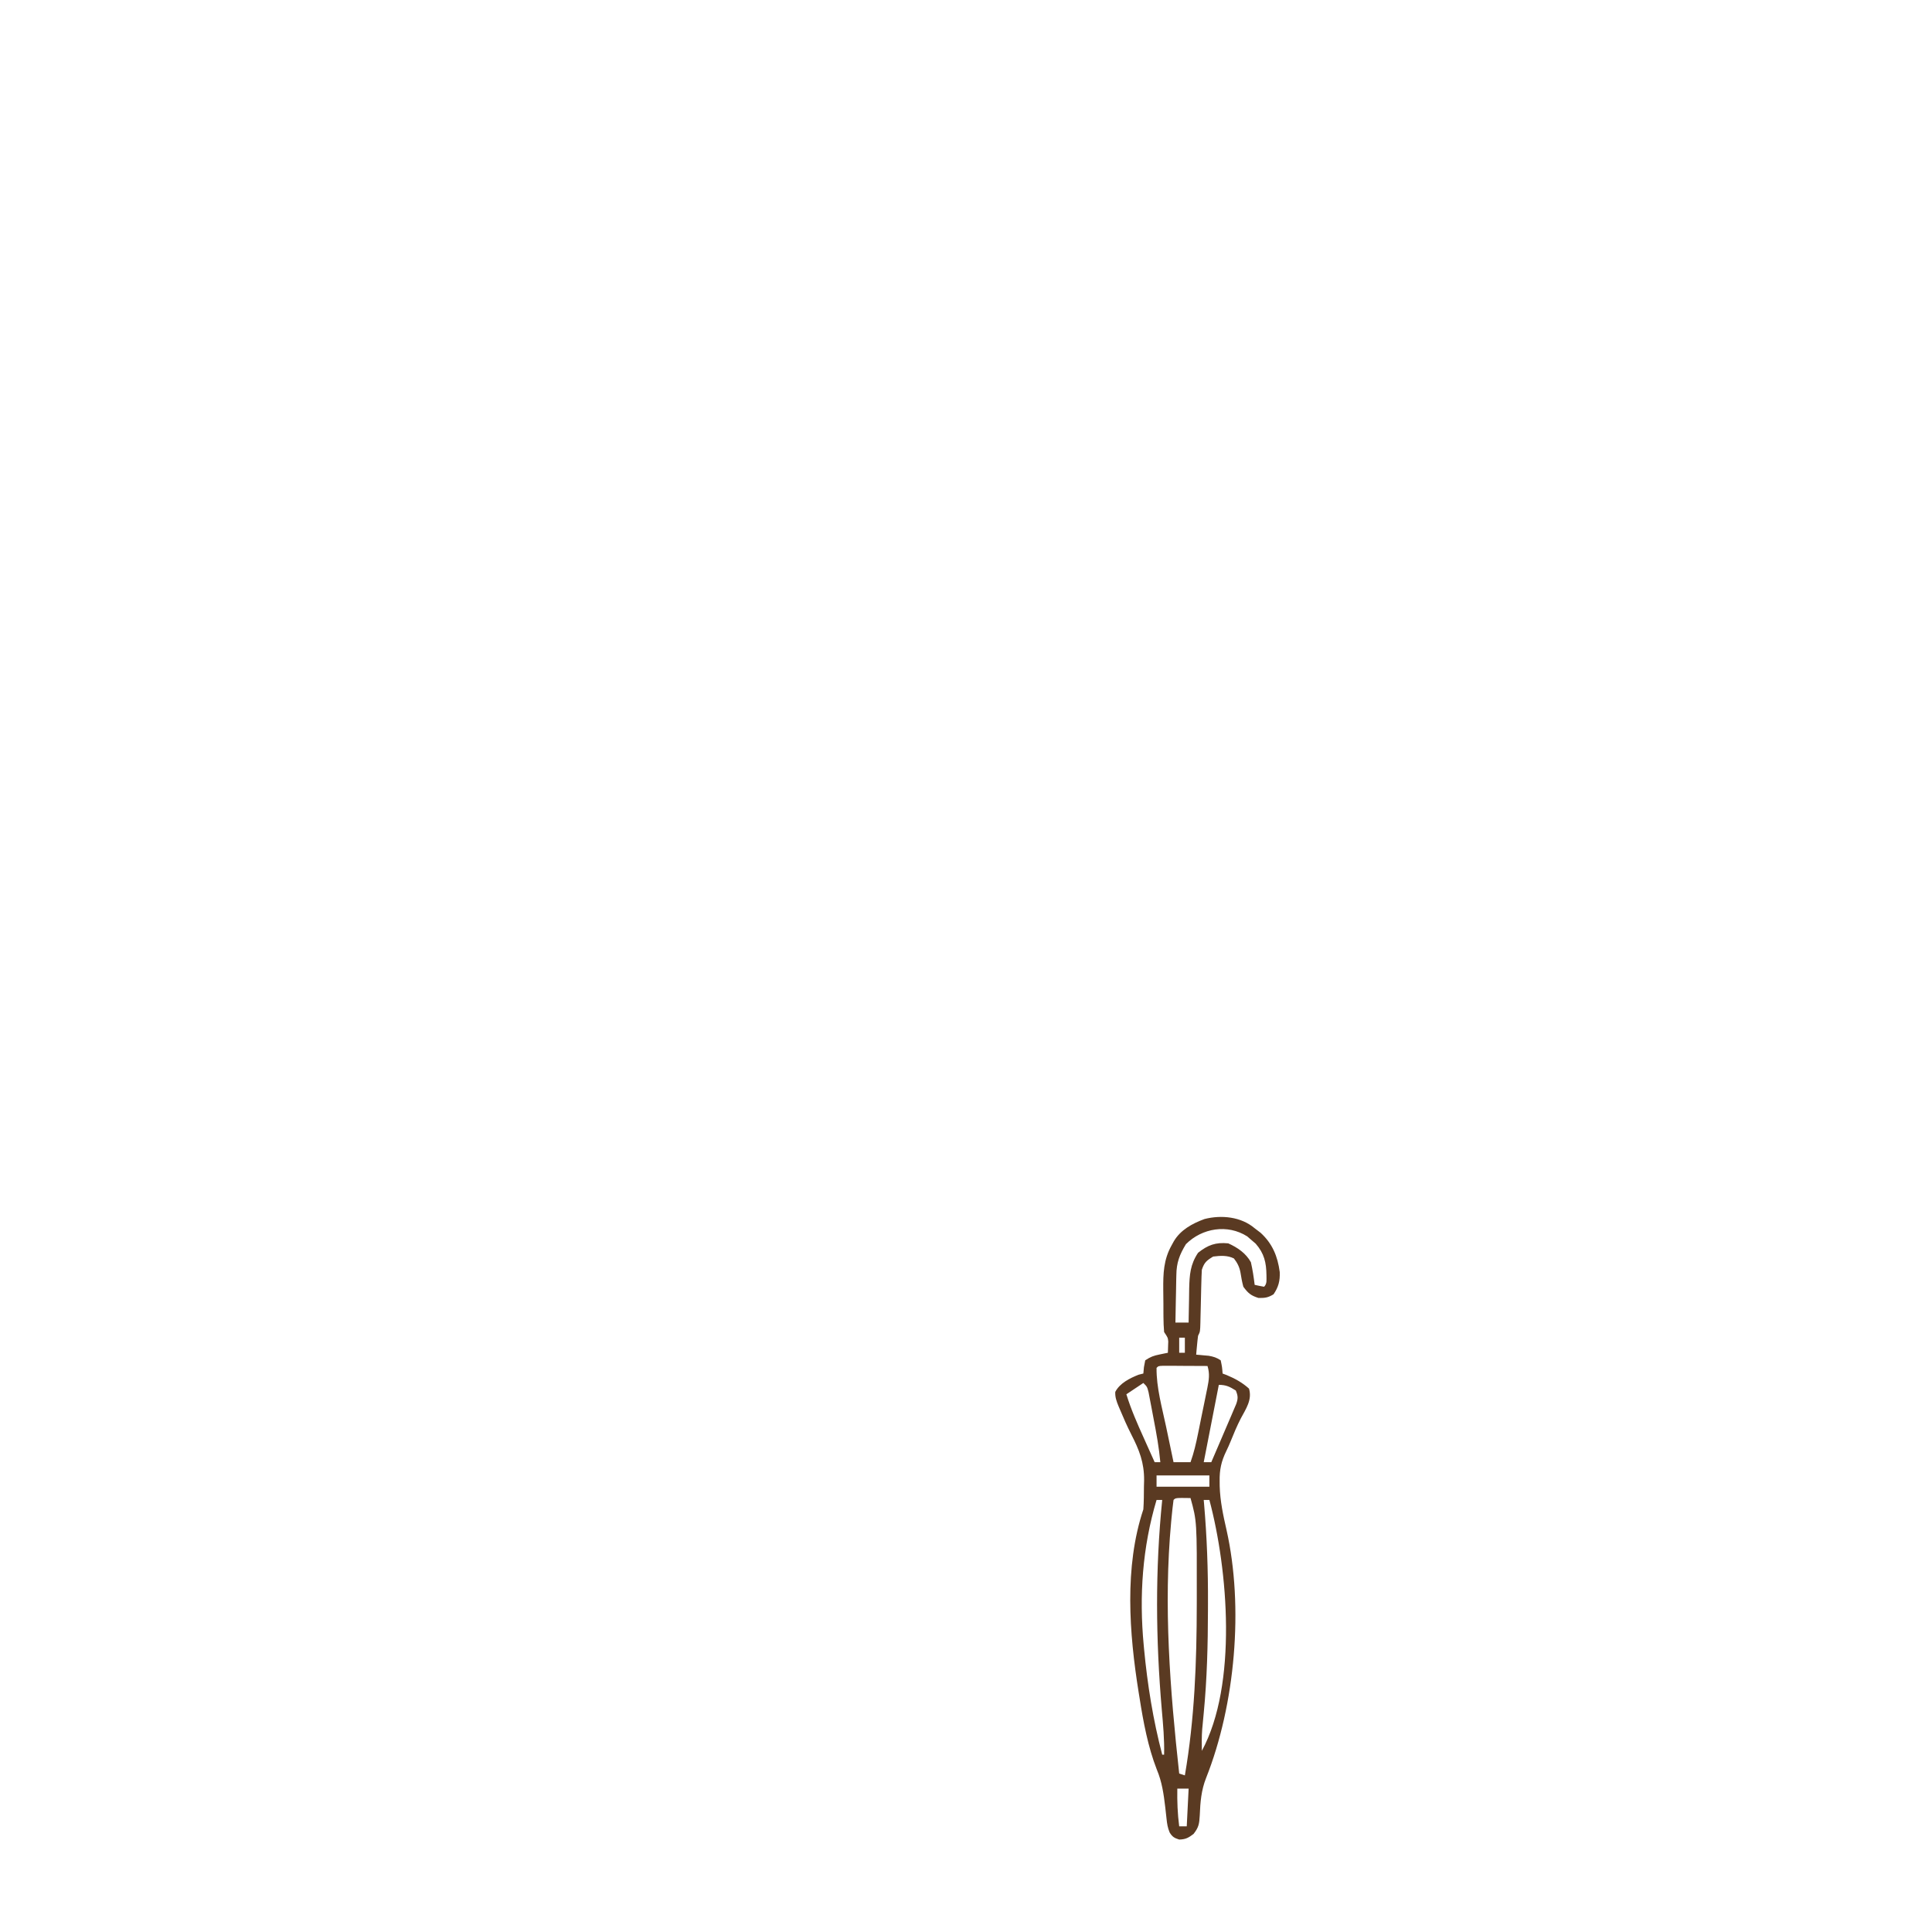
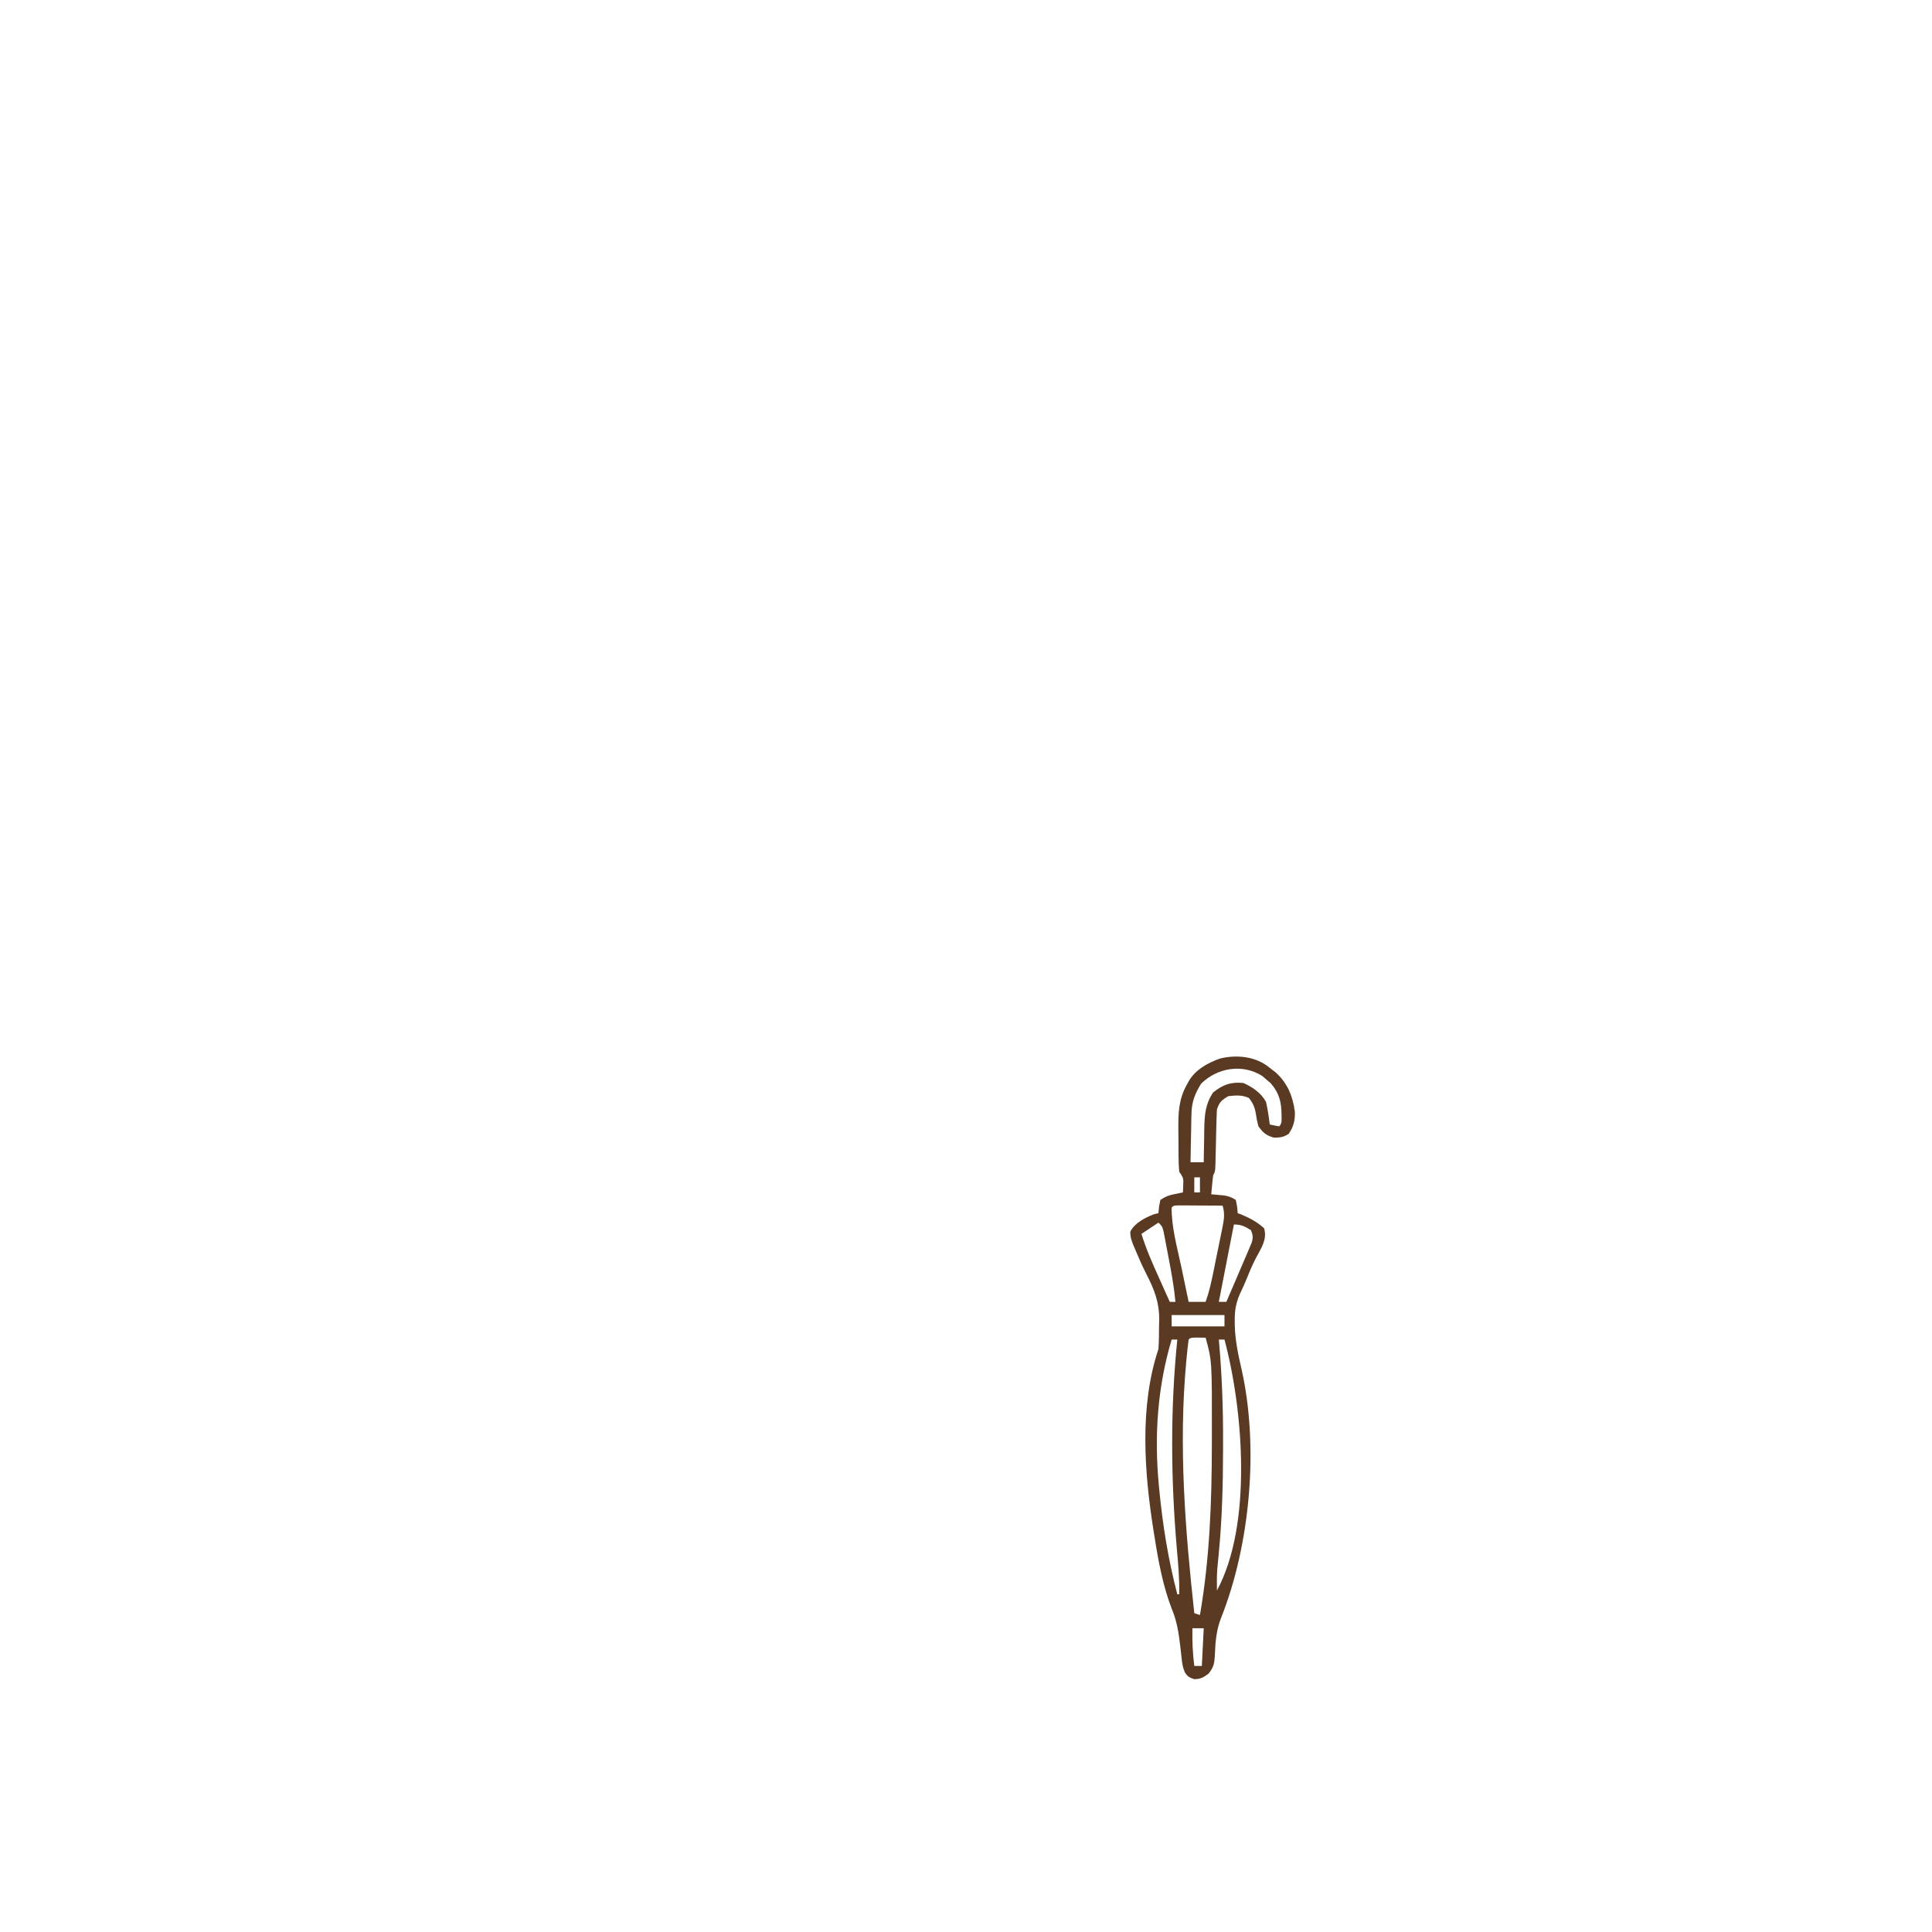
<svg xmlns="http://www.w3.org/2000/svg" viewBox="0 0 1024 1024" width="1024" height="1024">
-   <path fill="#5A3A22" d="M 665 651 C 666.03 651.78 667.06 652.57 668.12 653.38 C 674.39 659.09 677.2 665.89 678.29 674.21 C 678.48 678.85 677.63 682.19 675 686 C 672.12 687.79 670.39 688.01 667 687.94 C 662.99 686.69 661.49 685.39 659 682 C 658.31 679.47 657.87 676.97 657.46 674.38 C 656.89 671.44 655.83 669.36 654 667 C 650.54 665.27 646.78 665.52 643 666 C 639.5 668.11 638.29 669.12 637 673 C 636.86 675.49 636.77 677.95 636.72 680.44 C 636.71 680.8 636.71 680.8 636.66 682.63 C 636.58 685.73 636.52 688.82 636.45 691.91 C 636.4 694.17 636.34 696.43 636.28 698.69 C 636.27 699.39 636.25 700.1 636.24 700.82 C 636.11 705.77 636.11 705.77 635 708 C 634.77 709.7 634.59 711.41 634.44 713.12 C 634.35 714.04 634.27 714.95 634.18 715.88 C 634.15 716.23 634.15 716.23 634 718 C 634.3 718.02 634.3 718.02 635.83 718.15 C 636.63 718.22 637.43 718.3 638.25 718.38 C 639.04 718.44 639.83 718.51 640.64 718.59 C 643.16 719.03 644.88 719.56 647 721 C 647.75 724.62 647.75 724.62 648 728 C 648.36 728.14 648.36 728.14 650.2 728.83 C 654.57 730.66 658.48 732.8 662 736 C 663.77 741.89 660.38 746.68 657.65 751.81 C 655.61 755.76 653.93 759.8 652.27 763.92 C 651.56 765.65 650.82 767.37 649.98 769.05 C 647.31 774.53 646.33 778.98 646.44 785.06 C 646.44 785.49 646.44 785.49 646.46 787.65 C 646.69 795.6 648.3 803.11 650.07 810.84 C 659.26 851.72 654.71 903.46 639.25 942.38 C 636.68 948.86 636.17 955.25 635.9 962.16 C 635.64 966.56 635.42 968.47 632.6 972.03 C 629.87 974.1 628.41 974.91 625 975 C 622.41 974.19 621.34 973.56 619.93 971.23 C 618.89 968.75 618.56 966.64 618.29 963.96 C 618.18 963 618.07 962.03 617.96 961.03 C 617.85 960.01 617.74 958.99 617.62 957.94 C 616.78 950.87 615.89 944.43 613.11 937.84 C 608.45 925.87 605.98 912.64 604 900 C 603.83 898.96 603.66 897.93 603.49 896.86 C 598.5 865.64 595.82 830.54 606 800 C 606.29 795.98 606.28 791.96 606.31 787.94 C 606.34 786.84 606.37 785.75 606.4 784.62 C 606.47 775.17 603.85 768.59 599.62 760.31 C 597.43 755.99 595.48 751.6 593.62 747.12 C 593.35 746.48 593.07 745.84 592.79 745.18 C 591.76 742.63 590.98 740.52 591.11 737.75 C 593.47 733.13 598.86 730.45 603.5 728.62 C 603.91 728.52 603.91 728.52 606 728 C 606.1 726.89 606.21 725.77 606.31 724.62 C 606.54 723.43 606.77 722.23 607 721 C 609.85 719.1 611.42 718.54 614.69 717.88 C 615.5 717.71 616.3 717.54 617.14 717.37 C 617.75 717.25 618.37 717.12 619 717 C 619.04 715.74 619.08 714.48 619.12 713.19 C 619.15 712.48 619.17 711.77 619.2 711.04 C 619 709 619 709 617 706 C 616.78 703.36 616.67 700.83 616.66 698.18 C 616.66 697.41 616.65 696.64 616.64 695.85 C 616.63 694.21 616.63 692.58 616.63 690.94 C 616.63 688.47 616.59 686 616.55 683.53 C 616.49 674.96 616.69 667.67 621 660 C 621.37 659.33 621.74 658.66 622.11 657.97 C 625.7 651.86 631.92 648.5 638.41 646.11 C 647.37 643.82 657.84 644.89 665 651ZM 628.56 659.44 C 625.18 664.99 623.55 669.27 623.49 675.8 C 623.47 676.53 623.45 677.25 623.43 678 C 623.38 680.29 623.35 682.58 623.31 684.88 C 623.28 686.44 623.24 688 623.21 689.56 C 623.12 693.37 623.06 697.19 623 701 C 625.31 701 627.62 701 630 701 C 630.01 700.16 630.02 699.33 630.03 698.46 C 630.07 695.33 630.13 692.19 630.21 689.05 C 630.25 687.04 630.27 685.02 630.29 683.01 C 630.48 675.61 630.85 670.23 635 664 C 640.2 659.86 644.36 658.35 651 659 C 655.92 661.21 660.37 664.25 663 669 C 663.91 672.97 664.51 676.95 665 681 C 666.66 681.38 668.32 681.71 670 682 C 671.69 680.31 671.21 678.25 671.25 675.94 C 671.17 669.14 670.05 664.36 665.56 659.19 C 665.14 658.83 665.14 658.83 663 657 C 662.36 656.44 661.72 655.89 661.06 655.31 C 650.62 648.67 637.12 650.88 628.56 659.44ZM 625 709 C 625 711.64 625 714.28 625 717 C 625.99 717 626.98 717 628 717 C 628 714.36 628 711.72 628 709 C 627.01 709 626.02 709 625 709ZM 613 725 C 612.87 735.43 615.92 746.04 618.06 756.19 C 618.44 758.02 618.82 759.84 619.21 761.67 C 620.13 766.12 621.06 770.56 622 775 C 624.97 775 627.94 775 631 775 C 632.8 770.01 633.93 765.02 634.98 759.84 C 635.16 758.97 635.33 758.1 635.52 757.21 C 635.89 755.39 636.26 753.56 636.62 751.73 C 637.19 748.94 637.76 746.15 638.34 743.37 C 638.7 741.59 639.06 739.81 639.42 738.03 C 639.59 737.2 639.77 736.37 639.94 735.51 C 640.76 731.37 641.28 728.13 640 724 C 635.69 723.97 631.38 723.95 627.06 723.94 C 626.45 723.93 626.45 723.93 623.33 723.91 C 622.75 723.91 622.75 723.91 619.79 723.9 C 618.7 723.9 617.62 723.89 616.5 723.89 C 614 724 614 724 613 725ZM 606 733 C 603.03 734.98 600.06 736.96 597 739 C 599.45 746.97 602.76 754.47 606.19 762.06 C 606.75 763.32 607.32 764.58 607.88 765.84 C 609.25 768.9 610.62 771.95 612 775 C 612.99 775 613.98 775 615 775 C 614.3 767.3 612.94 759.77 611.47 752.19 C 611.06 750.04 610.66 747.9 610.26 745.76 C 610 744.39 609.74 743.03 609.47 741.66 C 609.36 741.04 609.36 741.04 608.76 737.93 C 608 735 608 735 606 733ZM 646 734 C 643.36 747.53 640.72 761.06 638 775 C 639.32 775 640.64 775 642 775 C 643.67 771.1 645.35 767.21 647.02 763.31 C 647.59 761.99 648.15 760.66 648.72 759.34 C 649.54 757.43 650.36 755.52 651.18 753.61 C 651.67 752.47 652.16 751.32 652.67 750.14 C 652.89 749.62 652.89 749.62 654 747 C 654.39 746.09 654.78 745.19 655.18 744.25 C 656.25 741.31 656.22 739.89 655 737 C 651.79 734.98 649.81 734 646 734ZM 613 782 C 613 783.98 613 785.96 613 788 C 622.24 788 631.48 788 641 788 C 641 786.02 641 784.04 641 782 C 631.76 782 622.52 782 613 782ZM 622 795 C 621.61 797.96 621.28 800.9 621 803.88 C 620.91 804.78 620.83 805.69 620.74 806.62 C 616.61 851.18 620.15 895.66 625 940 C 625.99 940.33 626.98 940.66 628 941 C 633.17 911.1 634.28 880.85 634.31 850.56 C 634.32 849.37 634.32 848.19 634.32 846.96 C 634.39 806.29 634.39 806.29 631 794 C 623.12 793.88 623.12 793.88 622 795ZM 613 795 C 605.5 820.14 603.73 845.87 606.19 871.94 C 606.25 872.62 606.32 873.31 606.38 874.01 C 608.17 892.91 611.17 911.63 616 930 C 616.33 930 616.66 930 617 930 C 617.21 921.99 616.47 914.1 615.77 906.14 C 612.57 868.98 612.23 832.15 616 795 C 615.01 795 614.02 795 613 795ZM 638 795 C 638.06 795.67 638.12 796.34 638.18 797.04 C 639.7 814.66 640.33 832.13 640.25 849.81 C 640.25 851.03 640.25 852.24 640.24 853.49 C 640.21 871.74 639.75 889.83 638 908 C 637.81 909.98 637.62 911.96 637.44 913.94 C 637.4 914.36 637.4 914.36 637.19 916.52 C 636.9 920.35 636.94 924.15 637 928 C 655.98 892.88 650.86 831.88 641 795 C 640.01 795 639.02 795 638 795ZM 636 929 C 637 932 637 932 637 932ZM 617 930 C 618 933 618 933 618 933ZM 624 948 C 623.89 954.77 624.12 961.29 625 968 C 626.32 968 627.64 968 629 968 C 629.33 961.4 629.66 954.8 630 948 C 628.02 948 626.04 948 624 948Z" />
+   <path fill="#5A3A22" d="M 673 566 C 674.03 566.78 675.06 567.57 676.12 568.38 C 682.39 574.09 685.2 580.89 686.29 589.21 C 686.48 593.85 685.63 597.19 683 601 C 680.12 602.79 678.39 603.01 675 602.94 C 670.99 601.69 669.49 600.39 667 597 C 666.31 594.47 665.87 591.97 665.46 589.38 C 664.89 586.44 663.83 584.36 662 582 C 658.54 580.27 654.78 580.52 651 581 C 647.5 583.11 646.29 584.12 645 588 C 644.86 590.49 644.77 592.95 644.72 595.44 C 644.71 595.8 644.71 595.8 644.66 597.63 C 644.58 600.73 644.52 603.82 644.45 606.91 C 644.4 609.17 644.34 611.43 644.28 613.69 C 644.27 614.39 644.25 615.1 644.24 615.82 C 644.11 620.77 644.11 620.77 643 623 C 642.77 624.7 642.59 626.41 642.44 628.12 C 642.35 629.04 642.27 629.95 642.18 630.88 C 642.15 631.23 642.15 631.23 642 633 C 642.3 633.02 642.3 633.02 643.83 633.15 C 644.63 633.22 645.43 633.3 646.25 633.38 C 647.04 633.44 647.83 633.51 648.64 633.59 C 651.16 634.03 652.88 634.56 655 636 C 655.75 639.62 655.75 639.62 656 643 C 656.36 643.14 656.36 643.14 658.2 643.83 C 662.57 645.66 666.48 647.8 670 651 C 671.77 656.89 668.38 661.68 665.65 666.81 C 663.61 670.76 661.93 674.8 660.27 678.92 C 659.56 680.65 658.82 682.37 657.98 684.05 C 655.31 689.53 654.33 693.98 654.44 700.06 C 654.44 700.49 654.44 700.49 654.46 702.65 C 654.69 710.6 656.3 718.11 658.07 725.84 C 667.26 766.72 662.71 818.46 647.25 857.38 C 644.68 863.86 644.17 870.25 643.9 877.16 C 643.64 881.56 643.42 883.47 640.6 887.03 C 637.87 889.1 636.41 889.91 633 890 C 630.41 889.19 629.34 888.56 627.93 886.23 C 626.89 883.75 626.56 881.64 626.29 878.96 C 626.18 878 626.07 877.03 625.96 876.03 C 625.85 875.01 625.74 873.99 625.62 872.94 C 624.78 865.87 623.89 859.43 621.11 852.84 C 616.45 840.87 613.98 827.64 612 815 C 611.83 813.96 611.66 812.93 611.49 811.86 C 606.5 780.64 603.82 745.54 614 715 C 614.29 710.98 614.28 706.96 614.31 702.94 C 614.34 701.84 614.37 700.75 614.4 699.62 C 614.47 690.17 611.85 683.59 607.62 675.31 C 605.43 670.99 603.48 666.6 601.62 662.12 C 601.35 661.48 601.07 660.84 600.79 660.18 C 599.76 657.63 598.98 655.52 599.11 652.75 C 601.47 648.13 606.86 645.45 611.5 643.62 C 611.91 643.52 611.91 643.52 614 643 C 614.1 641.89 614.21 640.77 614.31 639.62 C 614.54 638.43 614.77 637.23 615 636 C 617.85 634.1 619.42 633.54 622.69 632.88 C 623.5 632.71 624.3 632.54 625.14 632.37 C 625.75 632.25 626.37 632.12 627 632 C 627.04 630.74 627.08 629.48 627.12 628.19 C 627.15 627.48 627.17 626.77 627.2 626.04 C 627 624 627 624 625 621 C 624.78 618.36 624.67 615.83 624.66 613.18 C 624.66 612.41 624.65 611.64 624.64 610.85 C 624.63 609.21 624.63 607.58 624.63 605.94 C 624.63 603.47 624.59 601 624.55 598.53 C 624.49 589.96 624.69 582.67 629 575 C 629.37 574.33 629.74 573.66 630.11 572.97 C 633.7 566.86 639.92 563.5 646.41 561.11 C 655.37 558.82 665.84 559.89 673 566ZM 636.56 574.44 C 633.18 579.99 631.55 584.27 631.49 590.8 C 631.47 591.53 631.45 592.25 631.43 593 C 631.38 595.29 631.35 597.58 631.31 599.88 C 631.28 601.44 631.24 603 631.21 604.56 C 631.12 608.37 631.06 612.19 631 616 C 633.31 616 635.62 616 638 616 C 638.01 615.16 638.02 614.33 638.03 613.46 C 638.07 610.33 638.13 607.19 638.21 604.05 C 638.25 602.04 638.27 600.02 638.29 598.01 C 638.48 590.61 638.85 585.23 643 579 C 648.2 574.86 652.36 573.35 659 574 C 663.92 576.21 668.37 579.25 671 584 C 671.91 587.97 672.51 591.95 673 596 C 674.66 596.38 676.32 596.71 678 597 C 679.69 595.31 679.21 593.25 679.25 590.94 C 679.17 584.14 678.05 579.36 673.56 574.19 C 673.14 573.83 673.14 573.83 671 572 C 670.36 571.44 669.72 570.89 669.06 570.31 C 658.62 563.67 645.12 565.88 636.56 574.44ZM 633 624 C 633 626.64 633 629.28 633 632 C 633.99 632 634.98 632 636 632 C 636 629.36 636 626.72 636 624 C 635.01 624 634.02 624 633 624ZM 621 640 C 620.87 650.43 623.92 661.04 626.06 671.19 C 626.44 673.02 626.82 674.84 627.21 676.67 C 628.13 681.12 629.06 685.56 630 690 C 632.97 690 635.94 690 639 690 C 640.8 685.01 641.93 680.02 642.98 674.84 C 643.16 673.97 643.33 673.1 643.52 672.21 C 643.89 670.39 644.26 668.56 644.62 666.73 C 645.19 663.94 645.76 661.15 646.34 658.37 C 646.7 656.59 647.06 654.81 647.42 653.03 C 647.59 652.2 647.77 651.37 647.94 650.51 C 648.76 646.37 649.28 643.13 648 639 C 643.69 638.97 639.38 638.95 635.06 638.94 C 634.45 638.93 634.45 638.93 631.33 638.91 C 630.75 638.91 630.75 638.91 627.79 638.9 C 626.7 638.9 625.62 638.89 624.5 638.89 C 622 639 622 639 621 640ZM 614 648 C 611.03 649.98 608.06 651.96 605 654 C 607.45 661.97 610.76 669.47 614.19 677.06 C 614.75 678.32 615.32 679.58 615.88 680.84 C 617.25 683.9 618.62 686.95 620 690 C 620.99 690 621.98 690 623 690 C 622.3 682.3 620.94 674.77 619.47 667.19 C 619.06 665.04 618.66 662.9 618.26 660.76 C 618 659.39 617.74 658.03 617.47 656.66 C 617.36 656.04 617.36 656.04 616.76 652.93 C 616 650 616 650 614 648ZM 654 649 C 651.36 662.53 648.72 676.06 646 690 C 647.32 690 648.64 690 650 690 C 651.67 686.1 653.35 682.21 655.02 678.31 C 655.59 676.99 656.15 675.66 656.72 674.34 C 657.54 672.43 658.36 670.52 659.18 668.61 C 659.67 667.47 660.16 666.32 660.67 665.14 C 660.89 664.62 660.89 664.62 662 662 C 662.39 661.09 662.78 660.19 663.18 659.25 C 664.25 656.31 664.22 654.89 663 652 C 659.79 649.98 657.81 649 654 649ZM 621 697 C 621 698.98 621 700.96 621 703 C 630.24 703 639.48 703 649 703 C 649 701.02 649 699.04 649 697 C 639.76 697 630.52 697 621 697ZM 630 710 C 629.61 712.96 629.28 715.9 629 718.88 C 628.91 719.78 628.83 720.69 628.74 721.62 C 624.61 766.18 628.15 810.66 633 855 C 633.99 855.33 634.98 855.66 636 856 C 641.17 826.1 642.28 795.85 642.31 765.56 C 642.32 764.37 642.32 763.19 642.32 761.96 C 642.39 721.29 642.39 721.29 639 709 C 631.12 708.88 631.12 708.88 630 710ZM 621 710 C 613.5 735.14 611.73 760.87 614.19 786.94 C 614.25 787.62 614.32 788.31 614.38 789.01 C 616.17 807.91 619.17 826.63 624 845 C 624.33 845 624.66 845 625 845 C 625.21 836.99 624.47 829.1 623.77 821.14 C 620.57 783.98 620.23 747.15 624 710 C 623.01 710 622.02 710 621 710ZM 646 710 C 646.06 710.67 646.12 711.34 646.18 712.04 C 647.7 729.66 648.33 747.13 648.25 764.81 C 648.25 766.03 648.25 767.24 648.24 768.49 C 648.21 786.74 647.75 804.83 646 823 C 645.81 824.98 645.62 826.96 645.44 828.94 C 645.4 829.36 645.4 829.36 645.19 831.52 C 644.9 835.35 644.94 839.15 645 843 C 663.98 807.88 658.86 746.88 649 710 C 648.01 710 647.02 710 646 710ZM 644 844 C 645 847 645 847 645 847ZM 625 845 C 626 848 626 848 626 848ZM 632 863 C 631.89 869.77 632.12 876.29 633 883 C 634.32 883 635.64 883 637 883 C 637.33 876.4 637.66 869.8 638 863 C 636.02 863 634.04 863 632 863Z" />
</svg>
